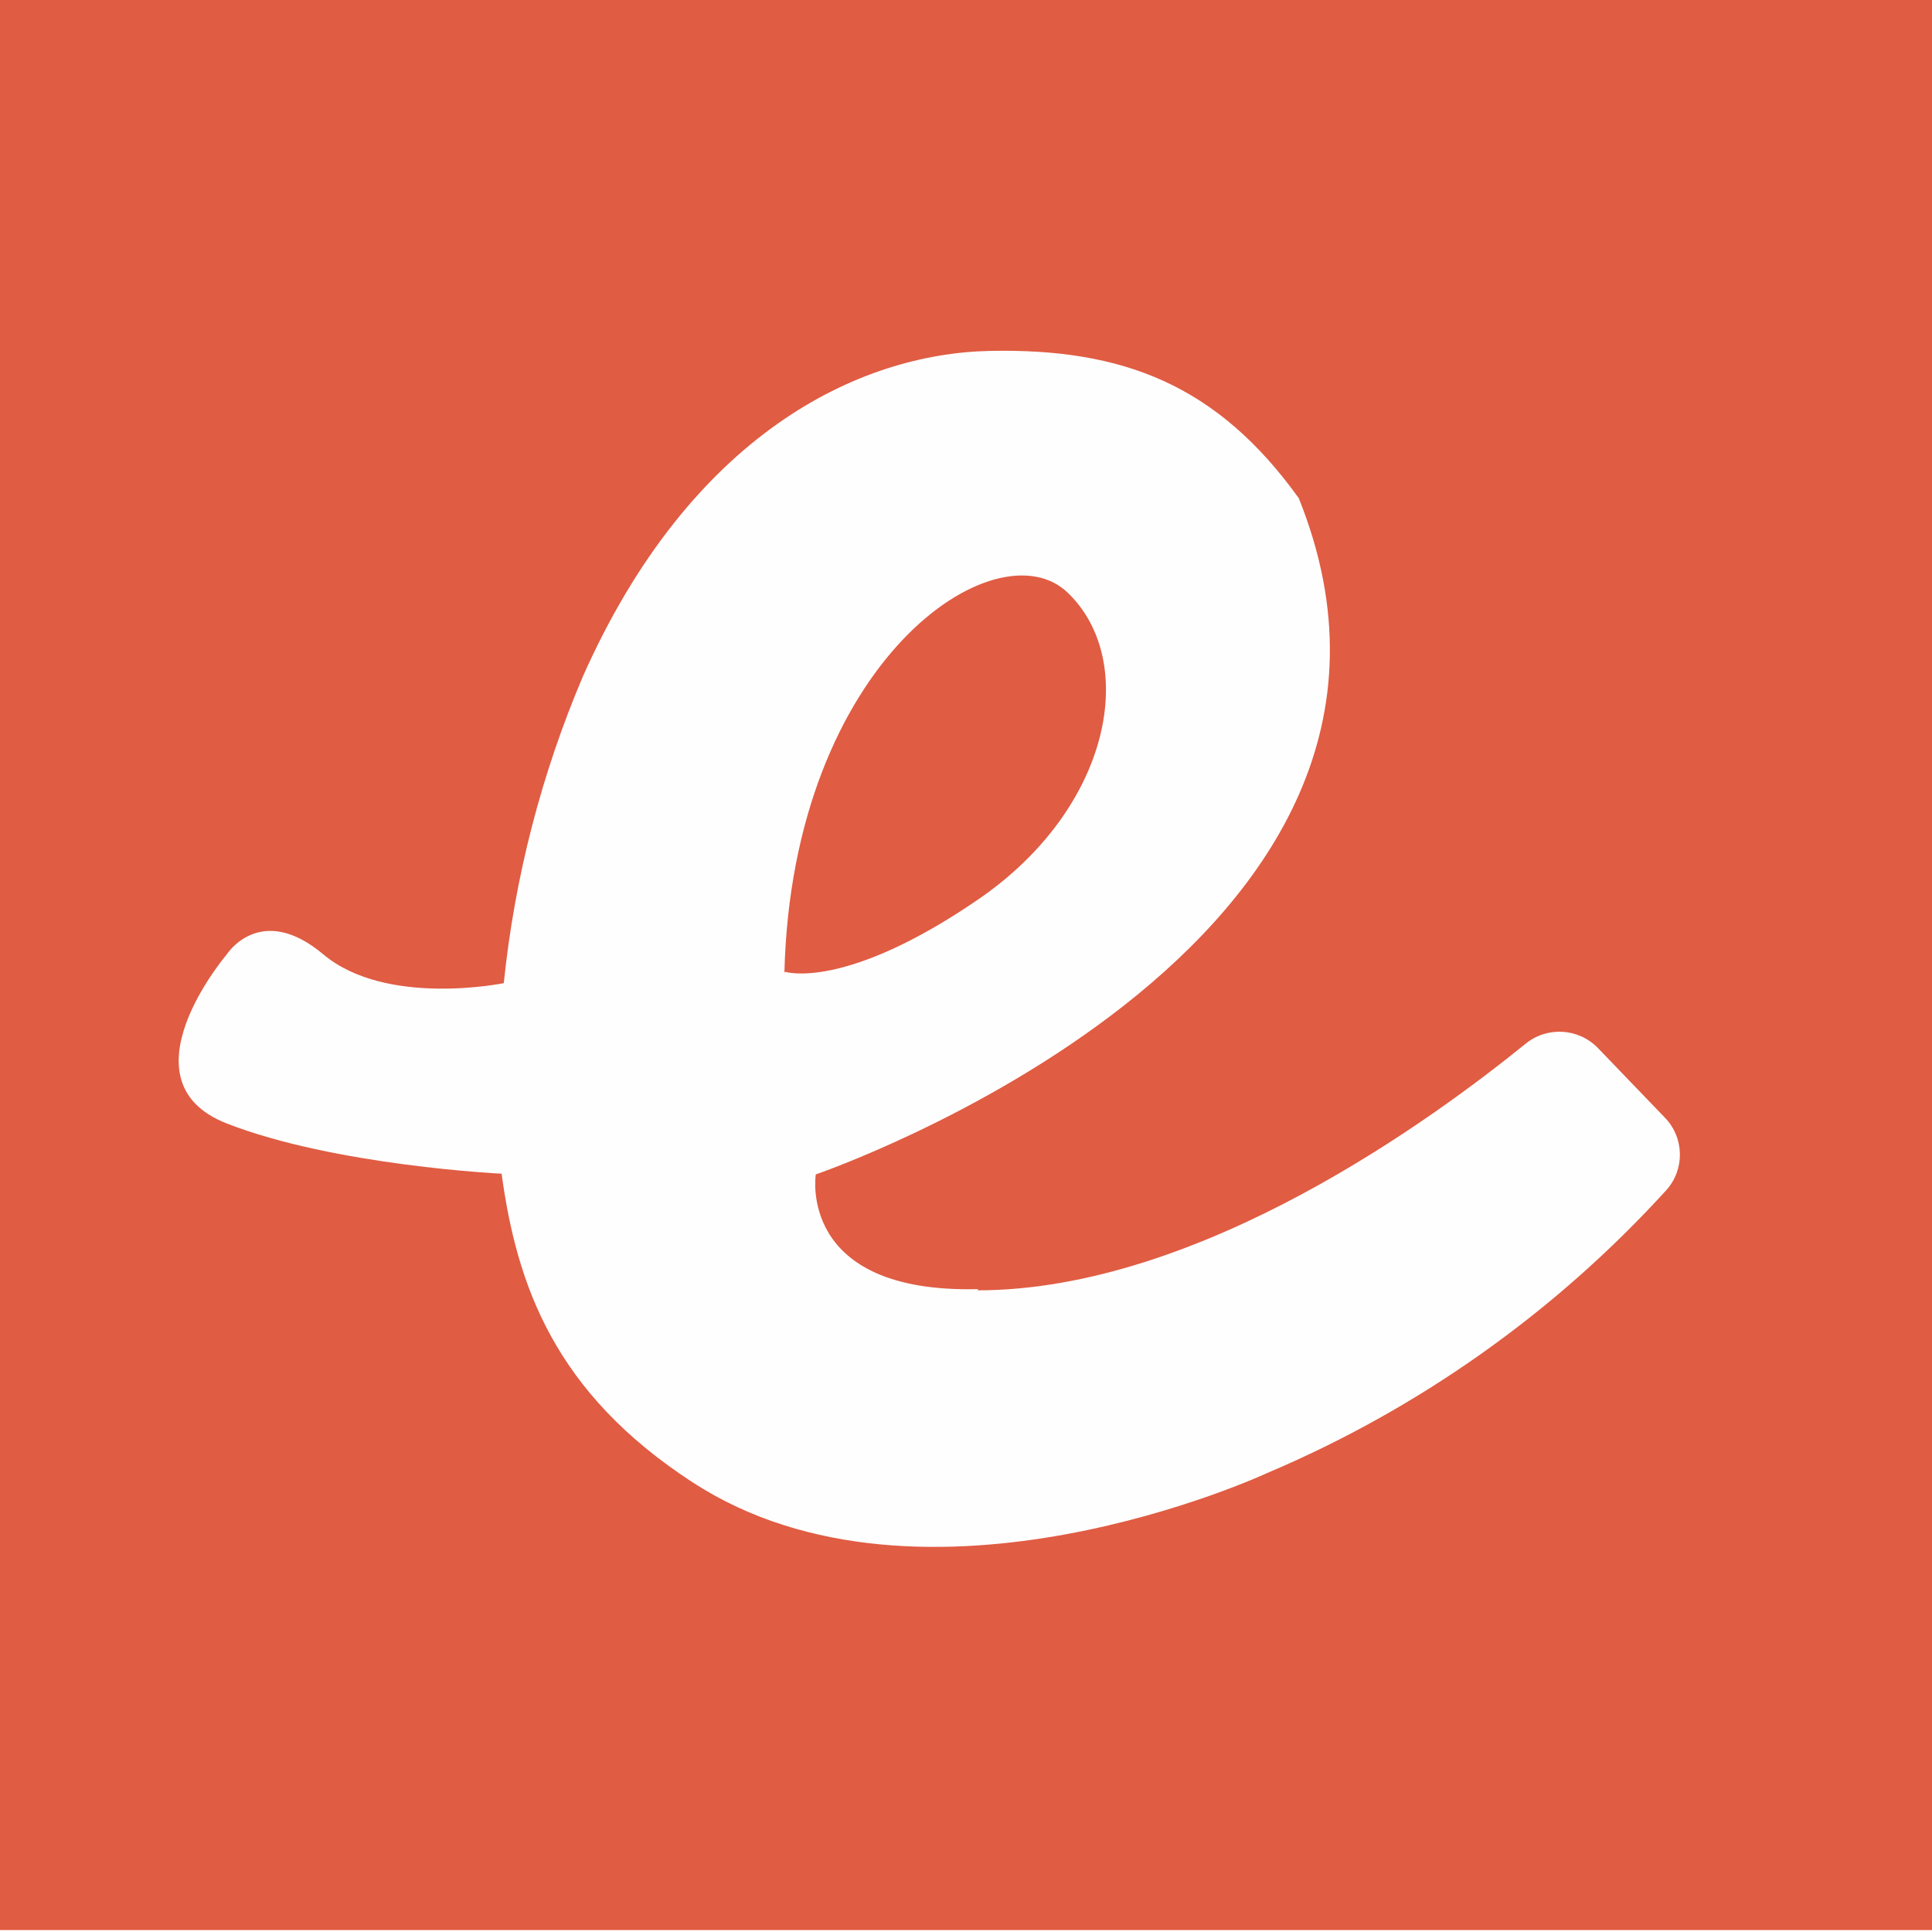
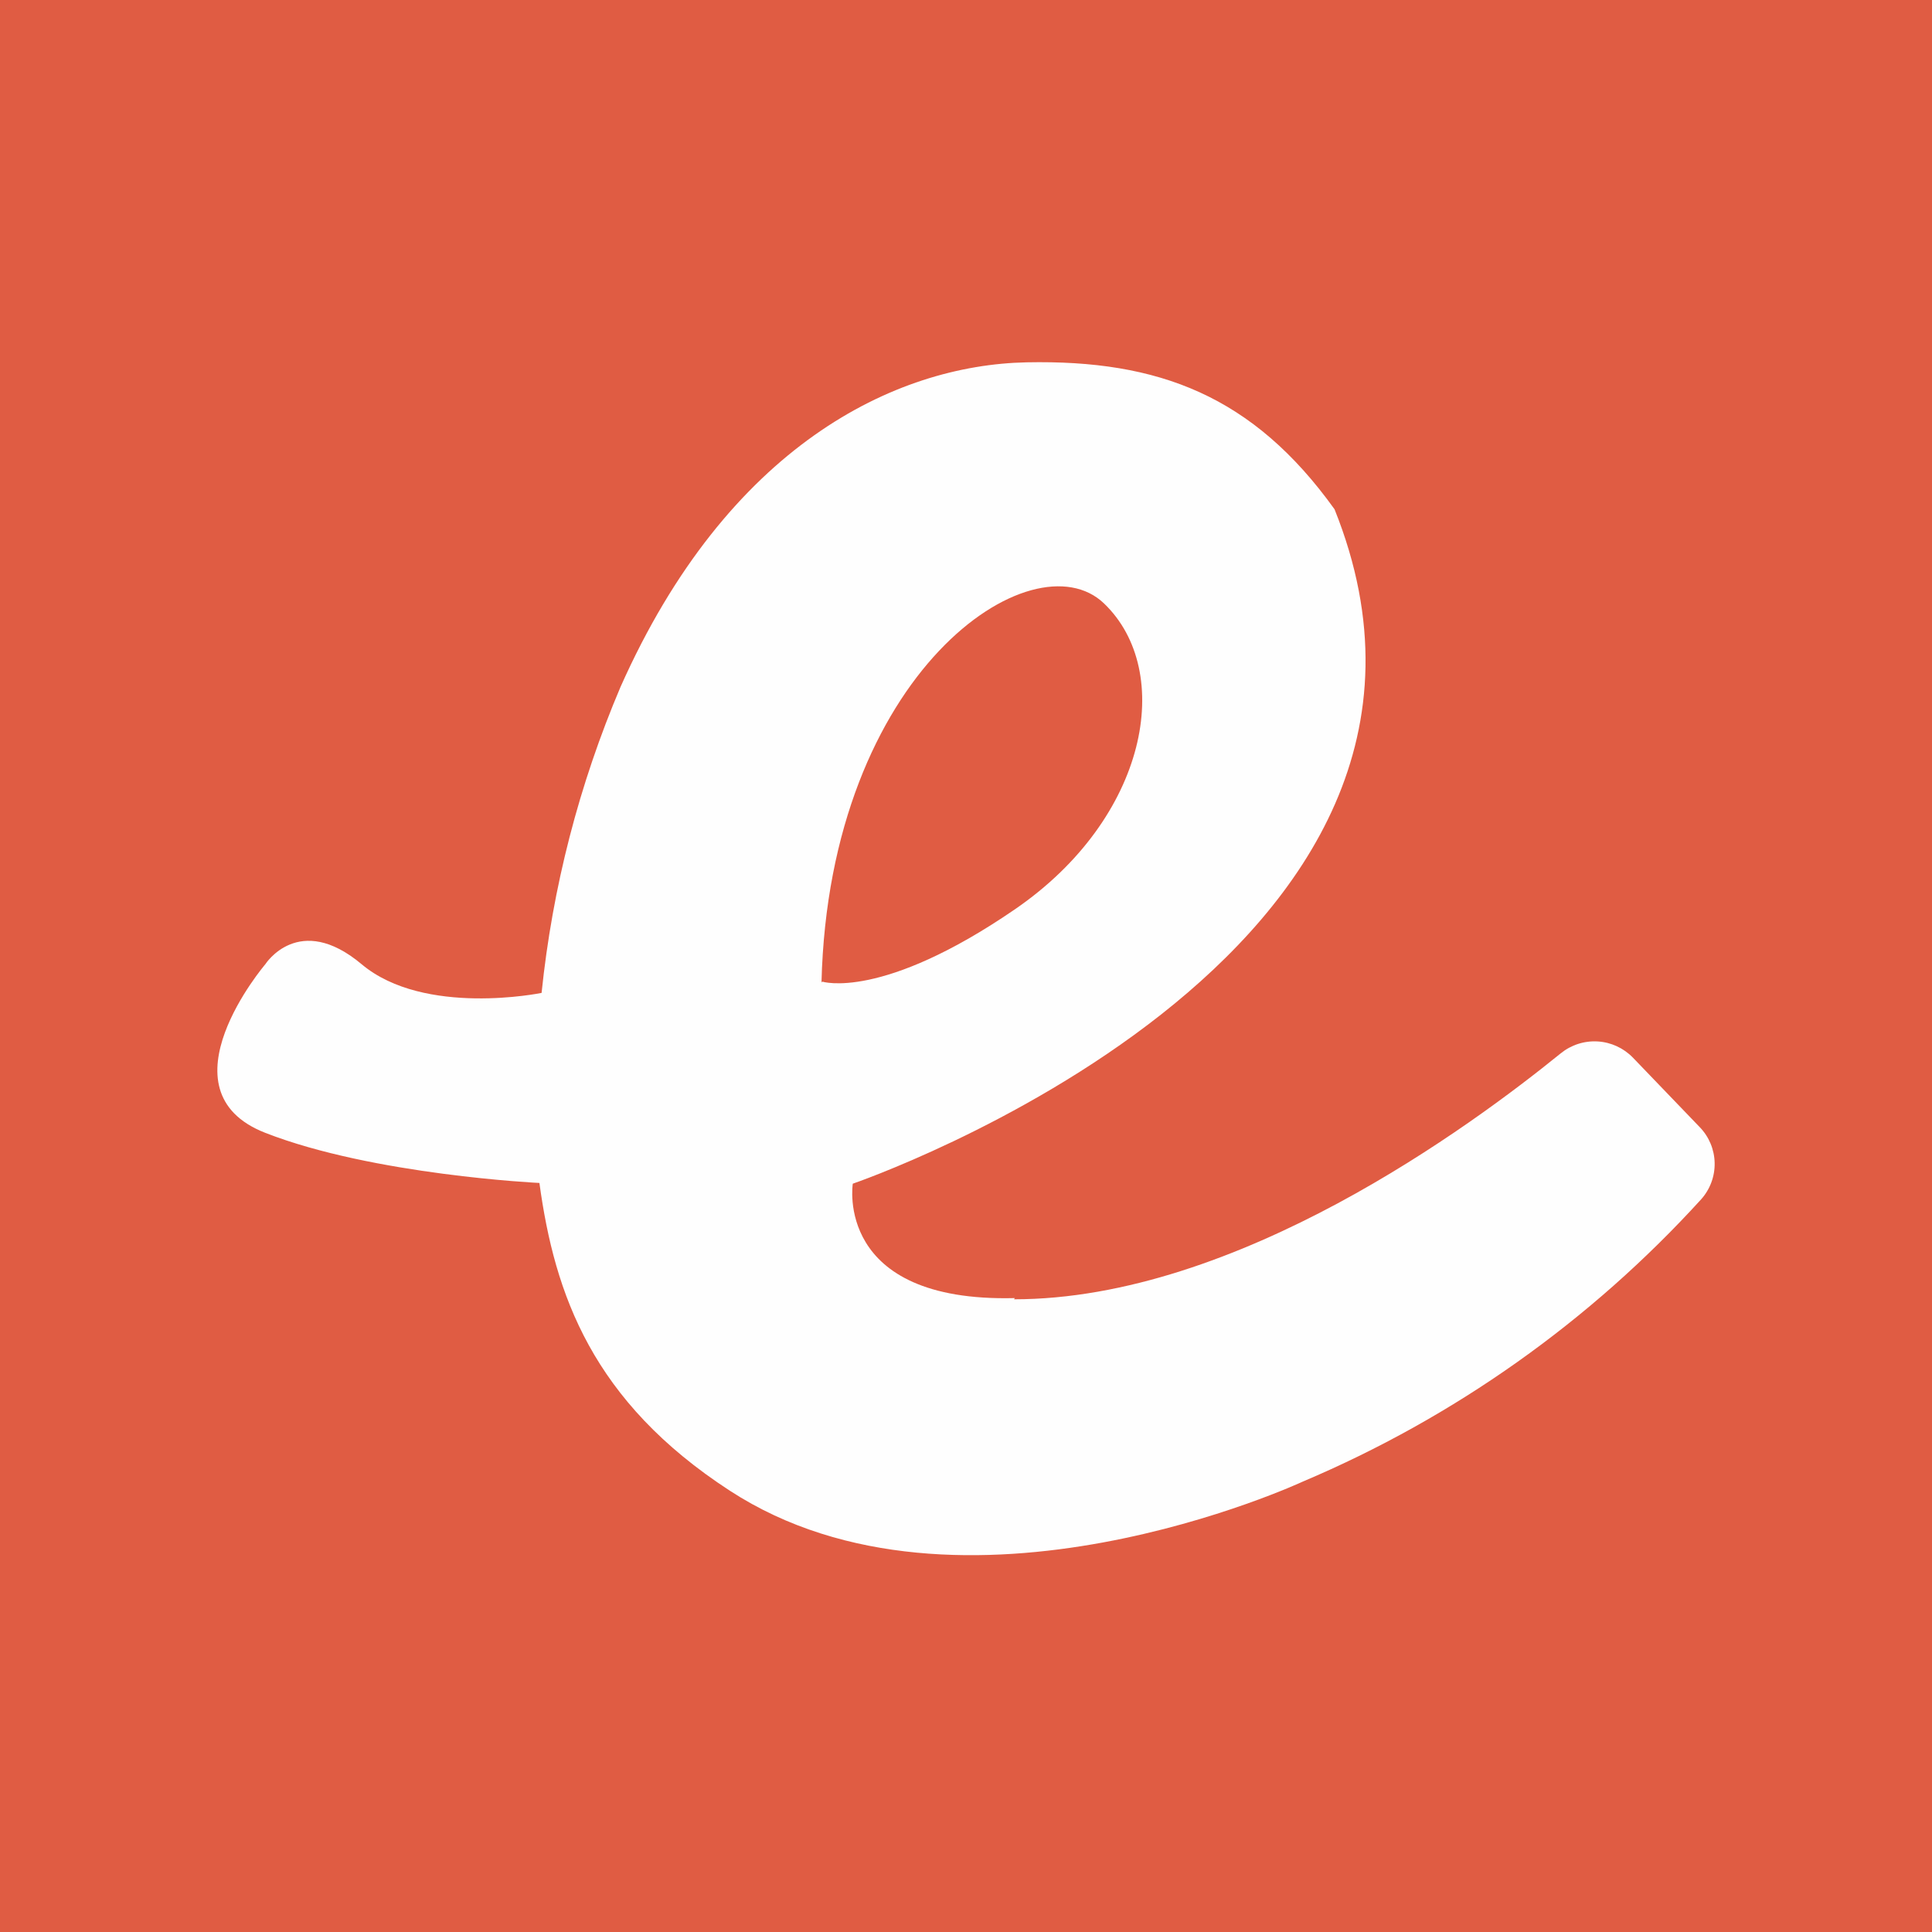
<svg xmlns="http://www.w3.org/2000/svg" viewBox="0 0 80 80">
-   <path d="M0-.08h80v80H0z" fill="#e05c43" />
-   <path d="M32.48 40.28c.32-12.92 8.79-18.56 11.73-15.74s1.84 8.9-3.7 12.7-8 3-8 3m8 13.14c-7.52.19-6.73-4.75-6.73-4.75s27.47-9.4 20-28c-3.38-4.71-7.3-6.21-12.78-6.1S28.59 18 24.14 28a44 44 0 00-3.28 12.71s-4.86 1-7.47-1.19-4 0-4 0-4.48 5.25 0 7 11.38 2.08 11.38 2.08c.63 4.63 2.2 9.07 7.91 12.78 9.58 6.23 23.78-.38 23.78-.38A47.31 47.31 0 0069 49.28a2.2 2.2 0 00-.06-3l-2.77-2.88a2.22 2.22 0 00-3-.18c-3.7 3-13.44 10.21-22.7 10.21" fill="#fefefe" fill-rule="evenodd" />
+   <rect width="100%" height="100%" fill="#E05C43" />
+   <path fill-rule="evenodd" clip-rule="evenodd" d="M34.016 40.685C34.335 27.799 42.783 22.174 45.715 24.987C48.647 27.799 47.55 33.863 42.025 37.653C36.499 41.444 34.045 40.646 34.045 40.646L34.016 40.685ZM42.025 53.751C34.524 53.941 35.312 49.014 35.312 49.014C35.312 49.014 62.711 39.638 55.26 21.087C51.889 16.389 47.979 14.893 42.513 15.003C37.048 15.113 30.136 18.464 25.697 28.438C23.979 32.476 22.876 36.749 22.426 41.114C22.426 41.114 17.579 42.112 14.976 39.928C12.372 37.743 10.986 39.928 10.986 39.928C10.986 39.928 6.518 45.164 10.986 46.909C15.454 48.655 22.336 48.984 22.336 48.984C22.965 53.602 24.53 58.03 30.226 61.73C39.781 67.944 53.943 61.351 53.943 61.351C60.222 58.693 65.85 54.705 70.44 49.662C70.811 49.248 71.011 48.709 71 48.154C70.989 47.599 70.767 47.068 70.38 46.67L67.618 43.797C67.232 43.398 66.711 43.157 66.156 43.124C65.602 43.091 65.056 43.267 64.625 43.618C60.935 46.61 51.221 53.801 41.985 53.801" fill="#FEFEFE" />
</svg>
